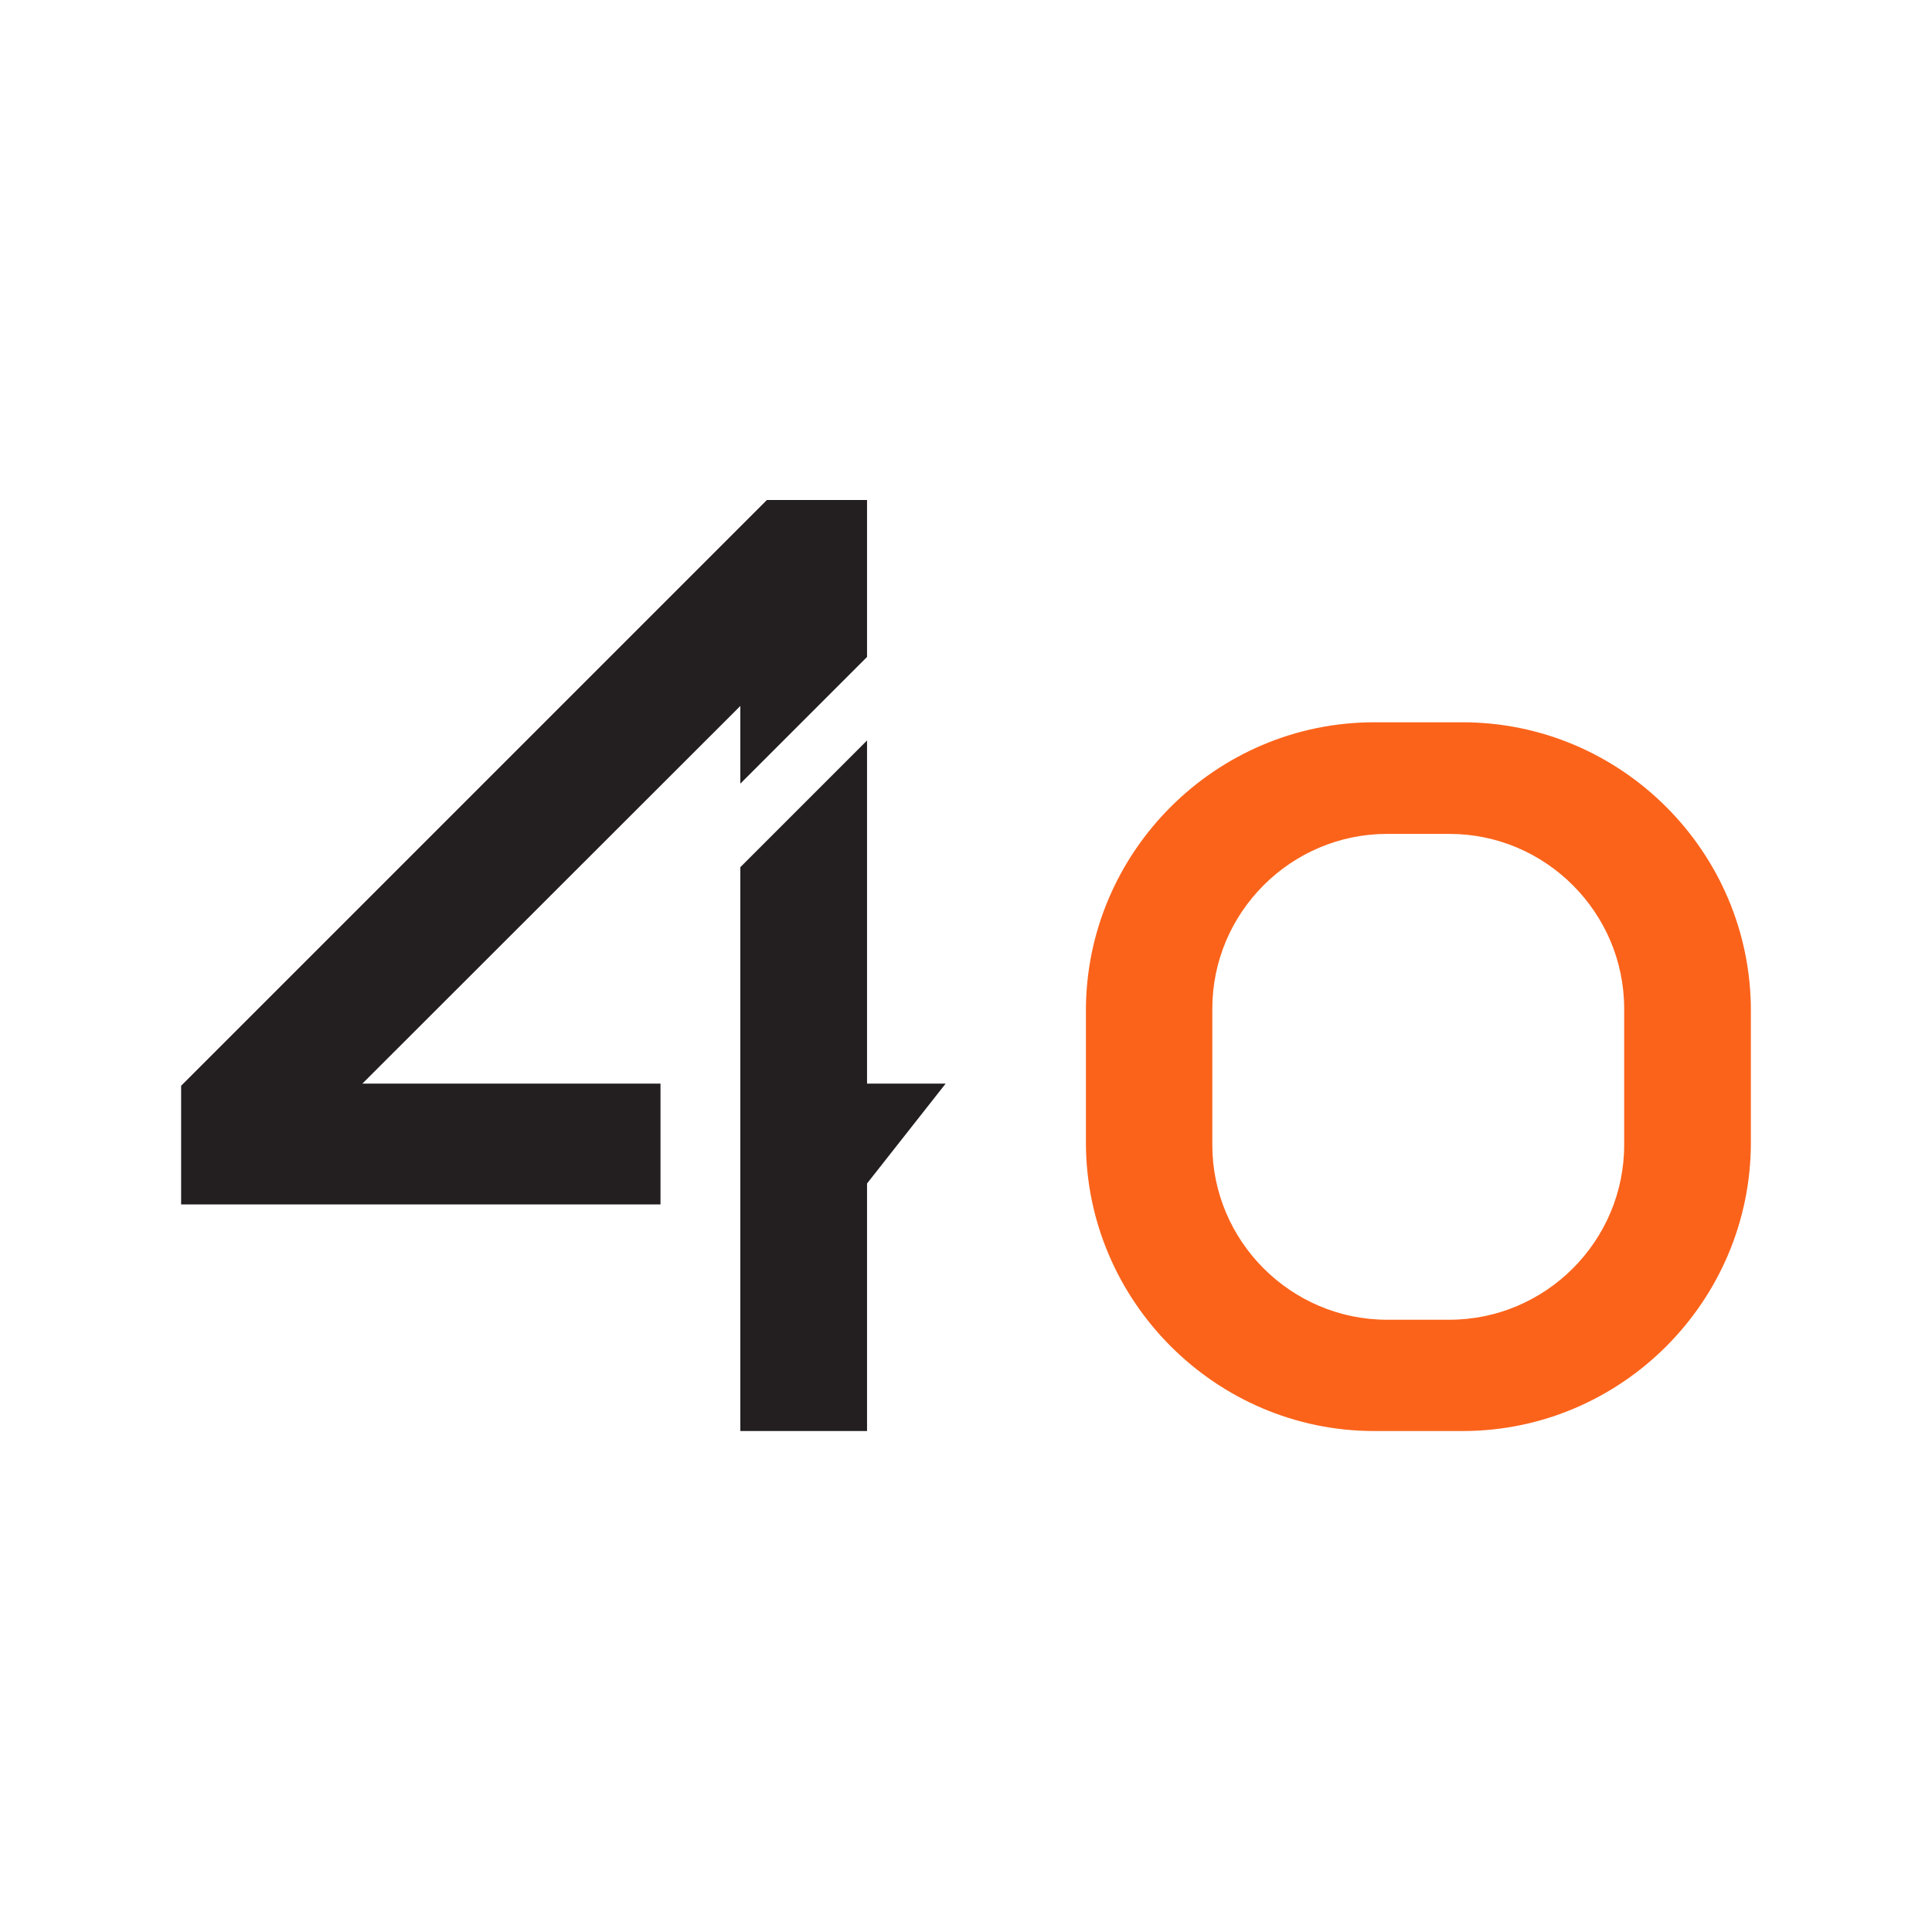
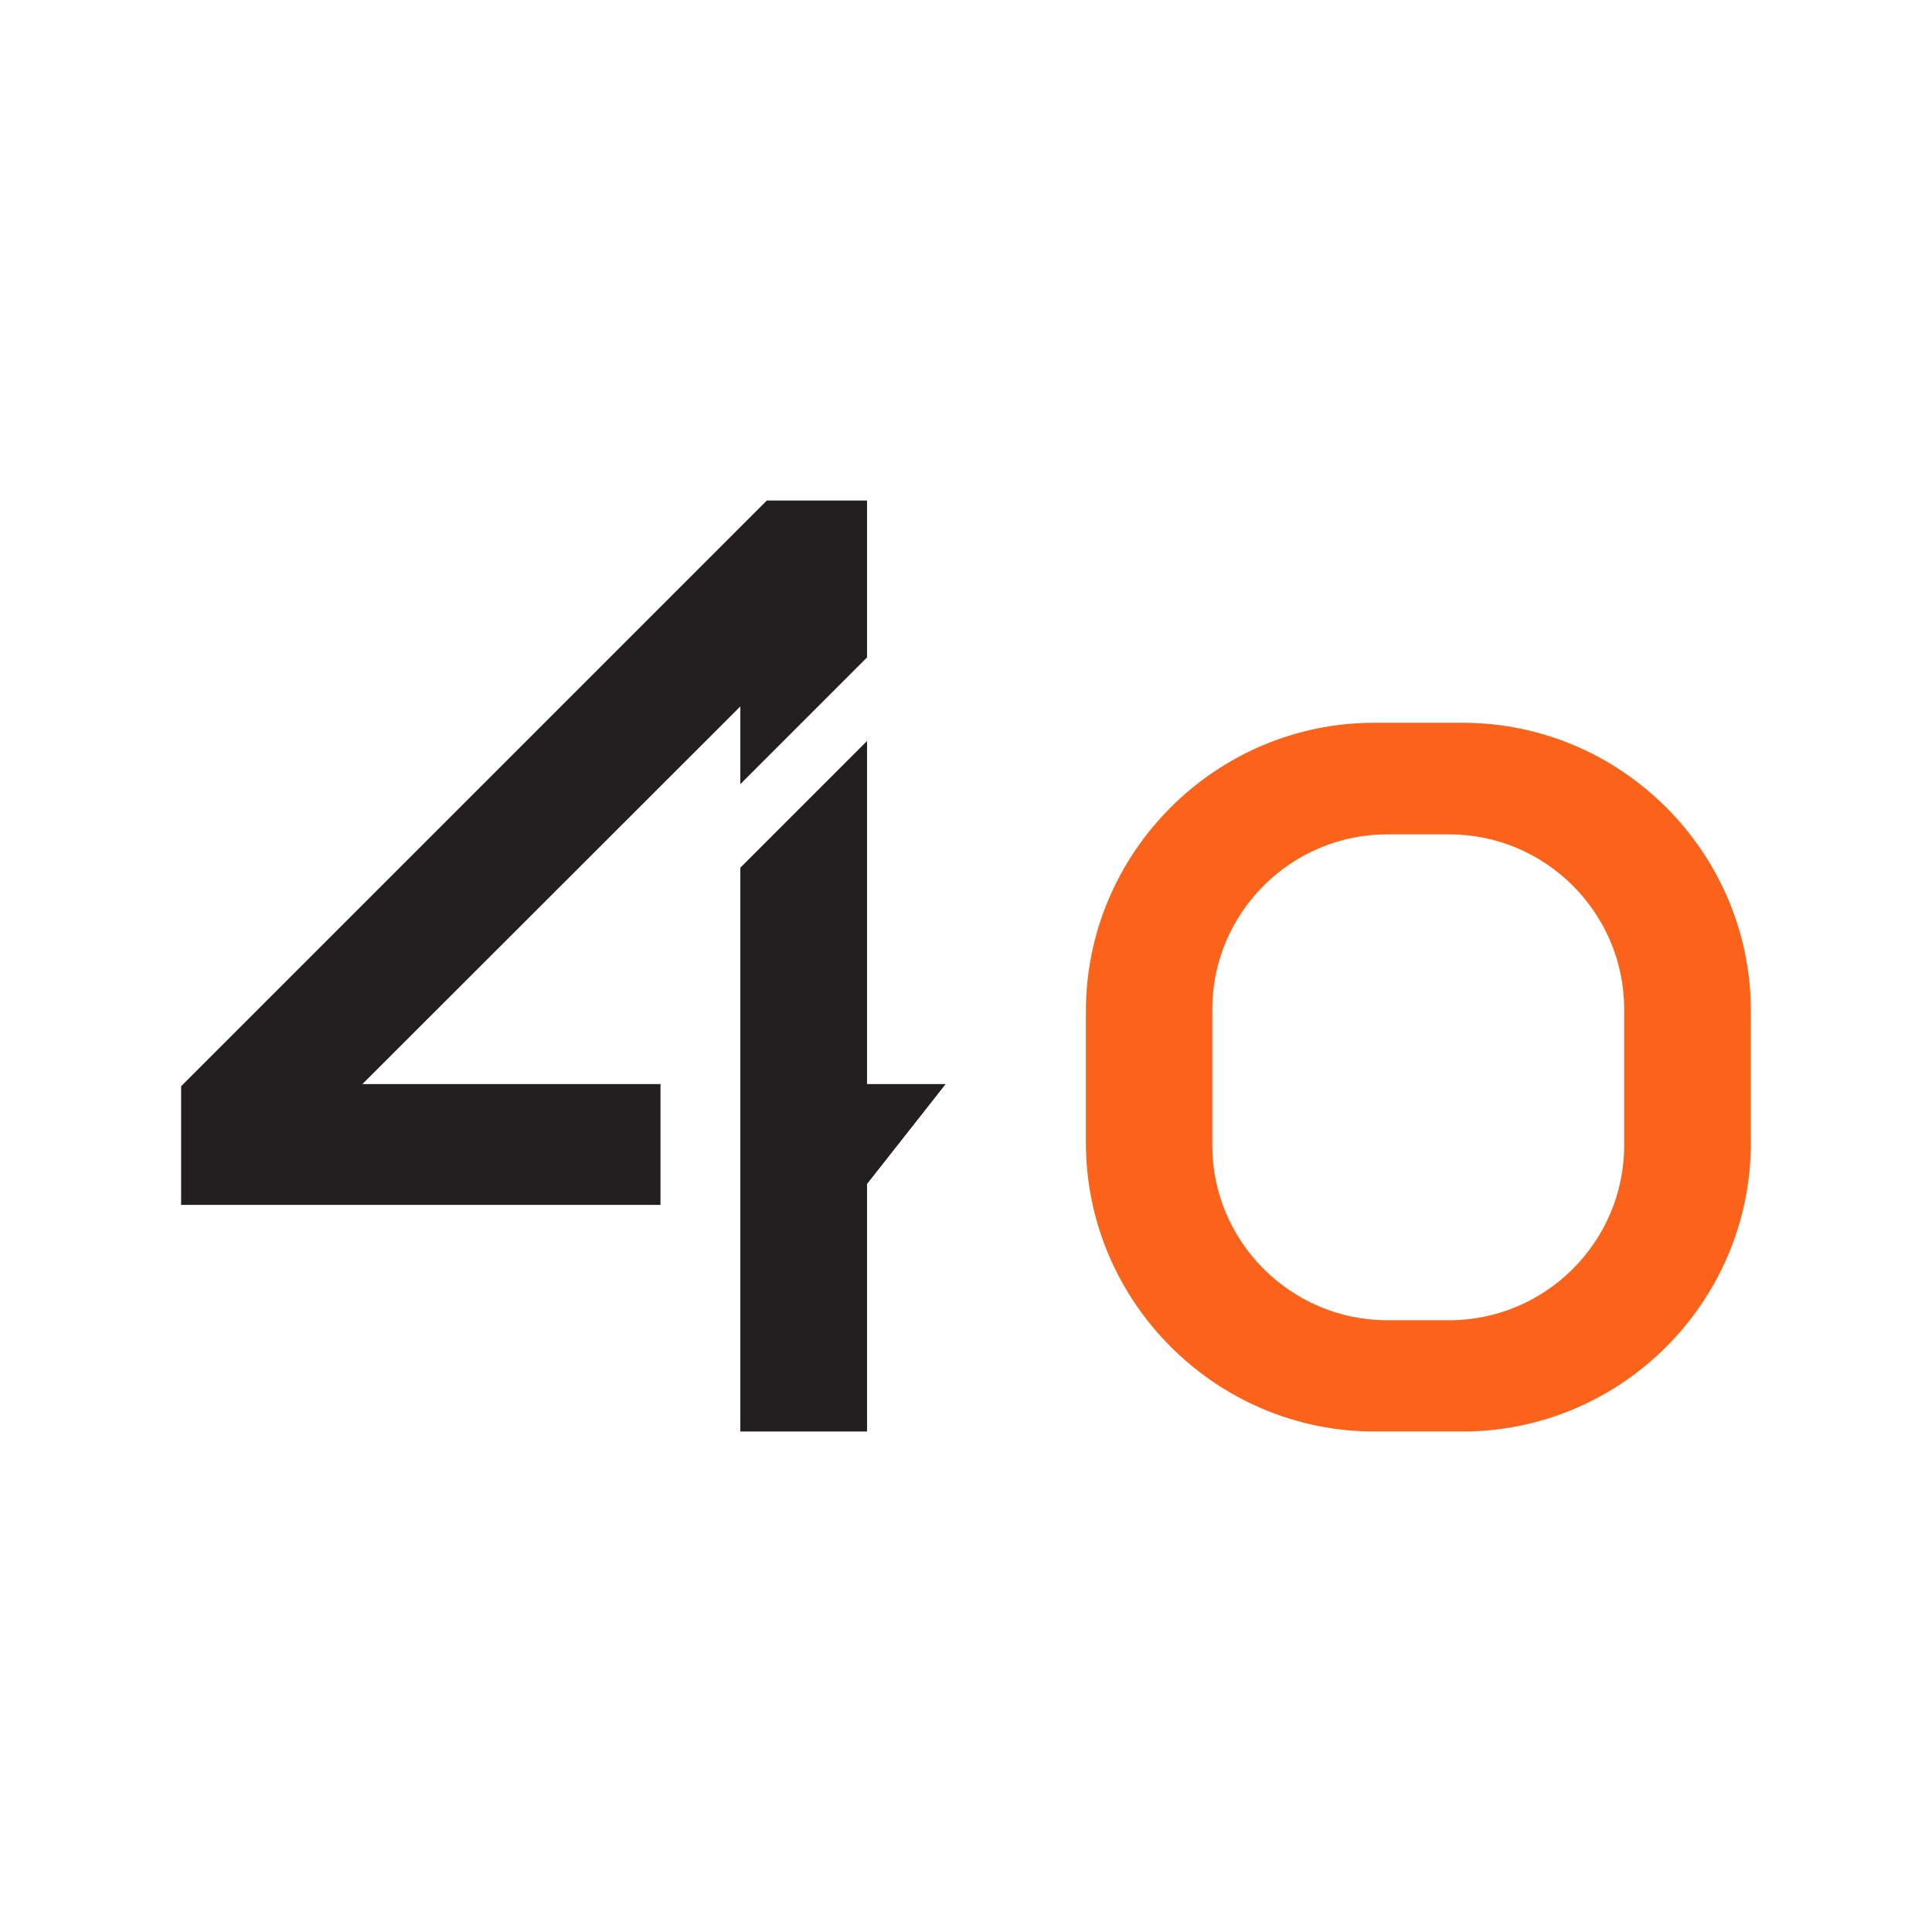
<svg xmlns="http://www.w3.org/2000/svg" viewBox="0 0 64 64" fill="none">
  <style>@media (prefers-color-scheme: dark){.ink{fill:#fbfaf8}}</style>
-   <g transform="translate(6 16.564) scale(0.102121)">
+   <g transform="translate(6 16.580) scale(0.102121)">
    <path class="ink" d="M181.4,66.8L181.4,92L222.5,50.9L222.5,0L190,0L190,0L190,0L0.7,189.3L0,190L0,228.5L155.5,228.5L155.5,189.3L58.8,189.3Z" fill="#231F20" />
    <path class="ink" d="M248,189.3L222.5,189.3L222.5,78L181.4,119.1L181.4,302L222.5,302L222.5,221.7Z" fill="#231F20" />
    <path d="M415.7,72.1H387c-51.4,0-93.5,42.1-93.5,93.5v42.8c0,51.4,42.1,93.6,93.5,93.6h28.7 c51.5,0,93.5-42.1,93.5-93.6v-42.8C509.2,114.2,467.2,72.1,415.7,72.1z M468.1,209.2c0,31.2-25.5,56.7-56.7,56.7h-20.2 c-31.2,0-56.7-25.5-56.7-56.7v-44.2c0-31.2,25.5-56.7,56.7-56.7h20.2c31.2,0,56.7,25.5,56.7,56.7V209.2z" fill="#FB631A" />
  </g>
</svg>
